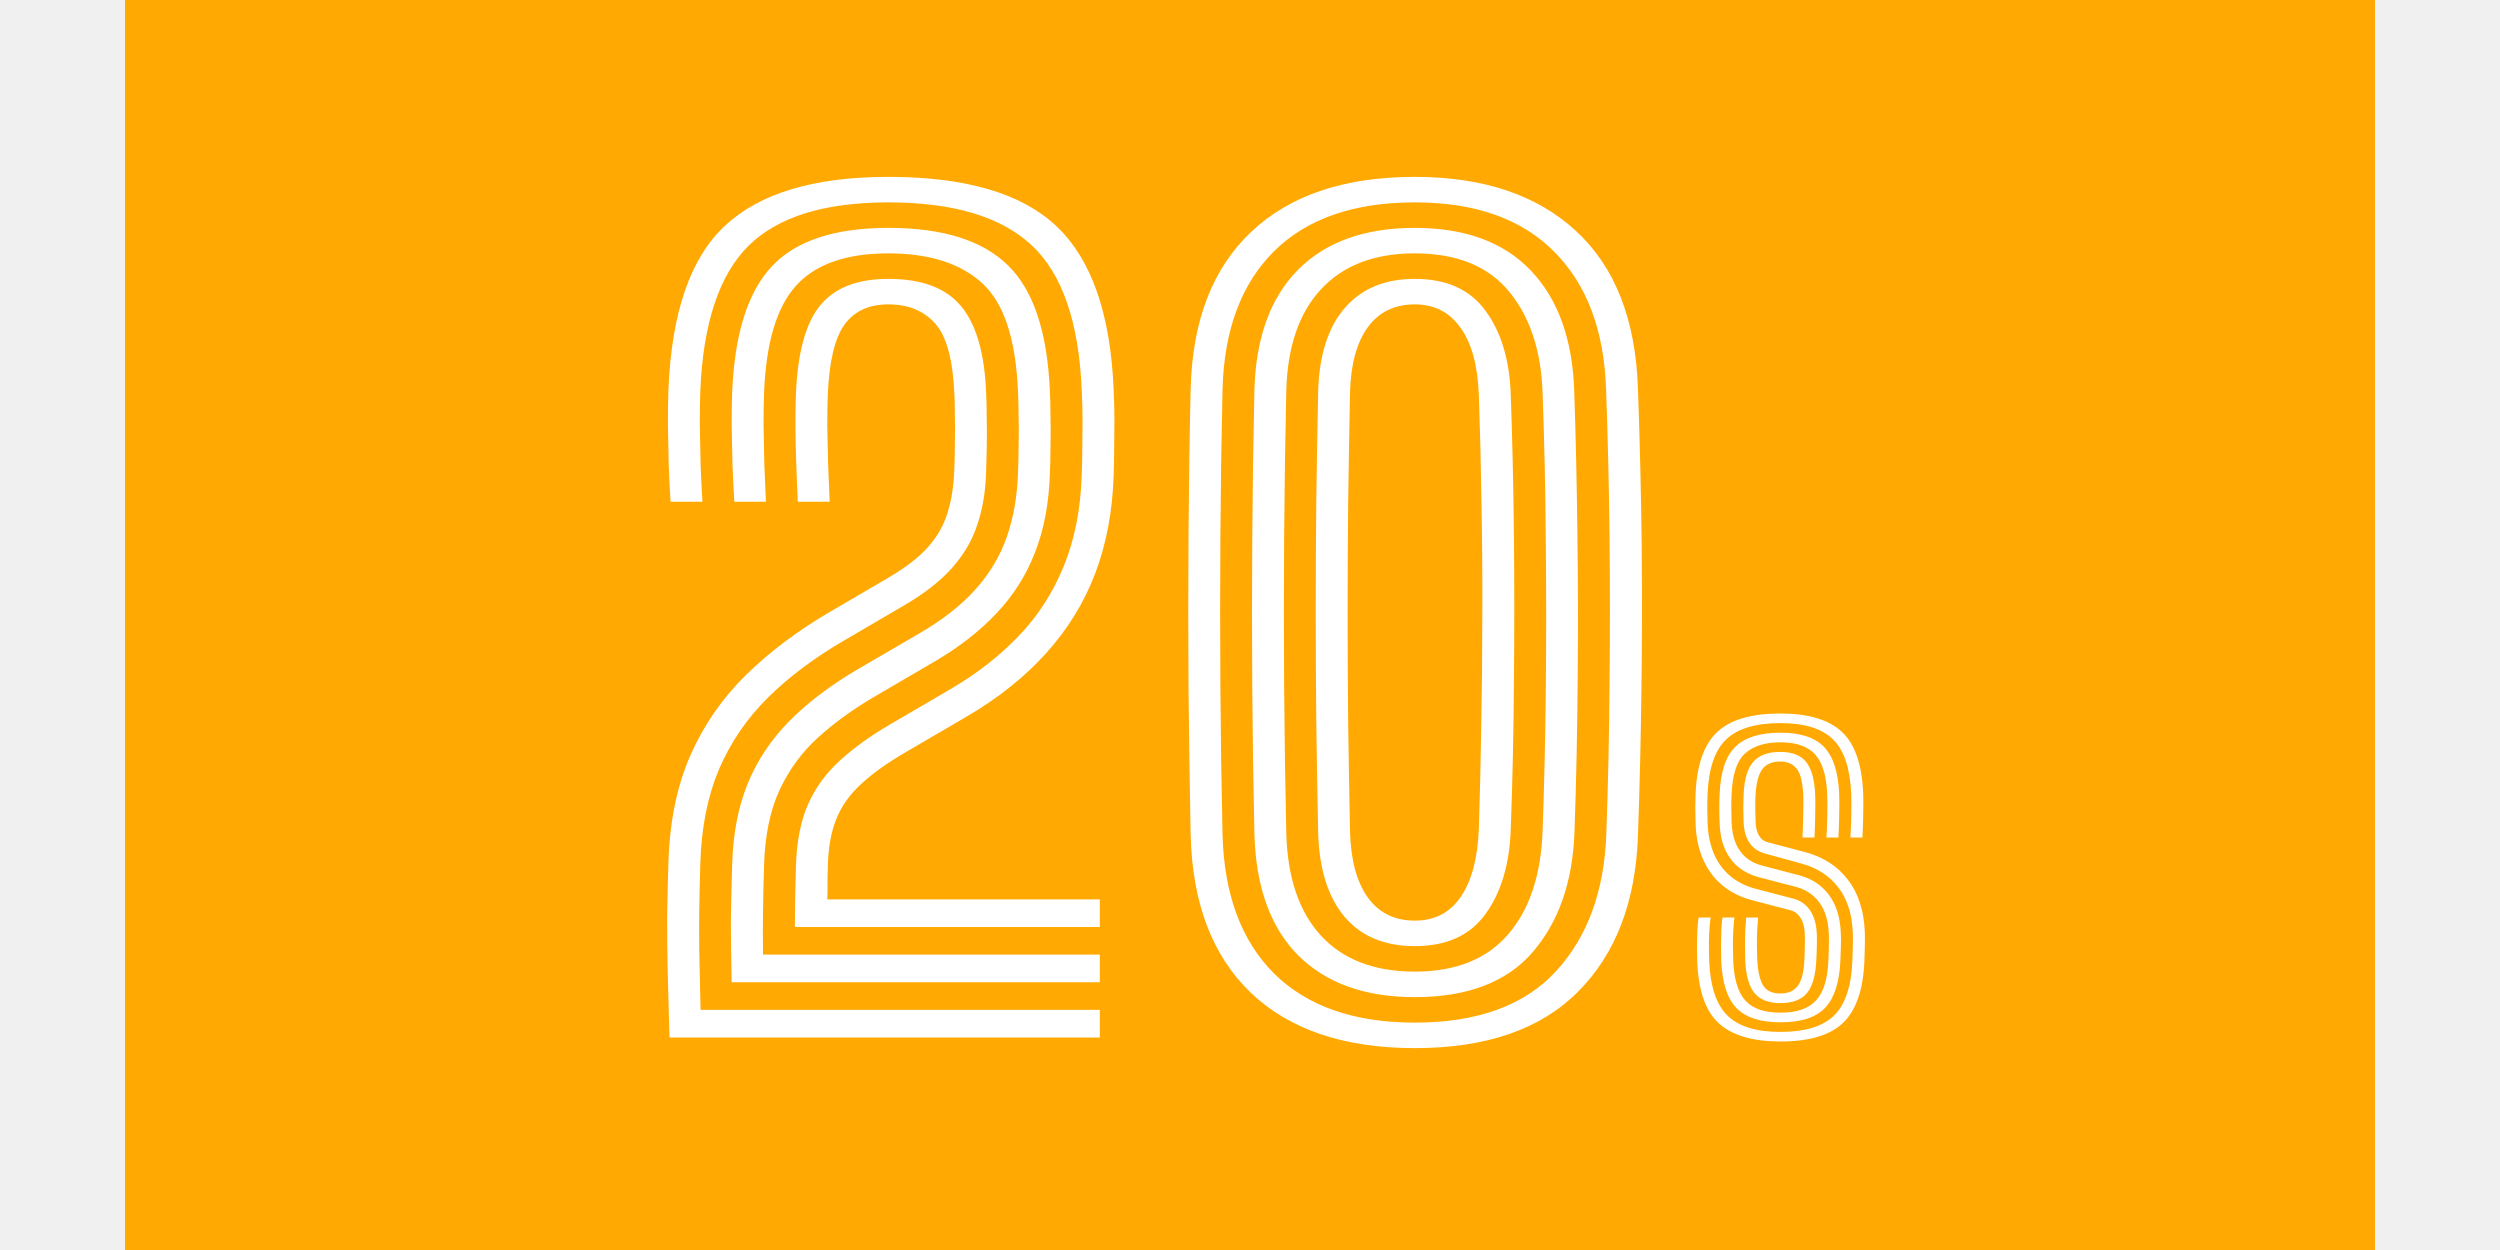
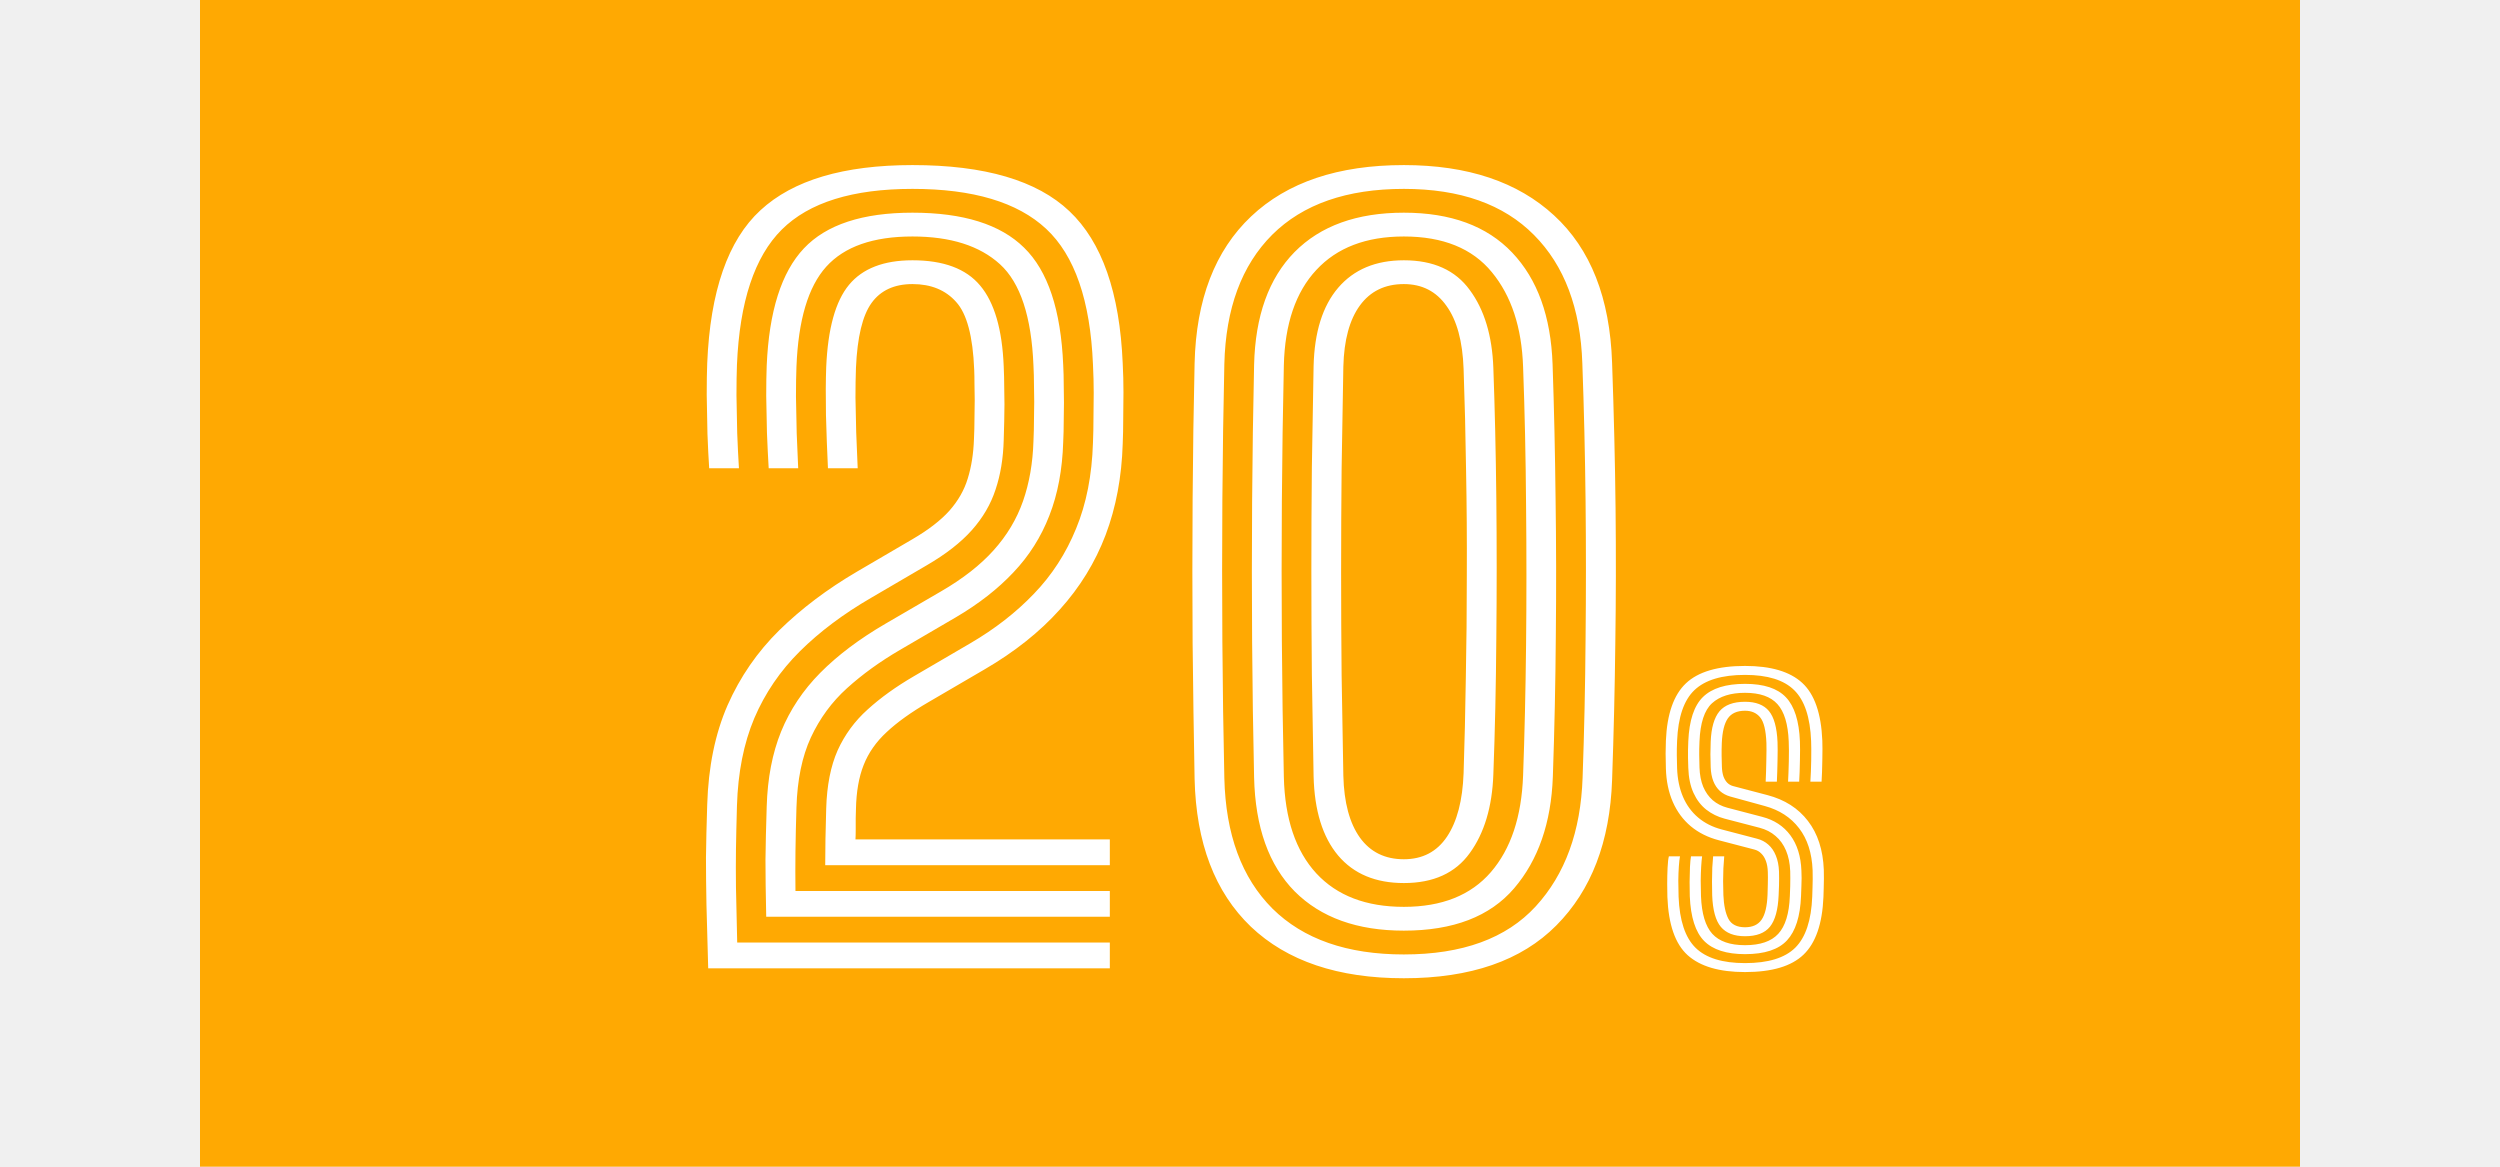
- <svg xmlns="http://www.w3.org/2000/svg" width="160" height="80" viewBox="0 0 180 100" fill="none">
-   <rect width="180" height="100" fill="#00D8FE" />
+ <svg xmlns="http://www.w3.org/2000/svg" width="150" height="70" viewBox="0 0 180 100" fill="none">
+   <rect width="100" height="50" fill="#00D8FE" />
  <path d="M67.198 83V17.04H60.122L51.24 24.052L51.048 21.715L59.209 15H69.749V83H67.198ZM56.998 83V43.305L58.55 28.196L57.87 28.154L51.835 32.383L51.686 30.087L59.867 24.711H60.547L59.548 42.455V83H56.998ZM62.099 83V41.605L62.502 21.205H61.822L51.537 28.302L51.389 26.008L61.036 19.08H64.648V40.755V83H62.099ZM94.678 83.85C89.04 83.85 84.669 82.377 81.567 79.43C78.478 76.469 76.871 72.248 76.743 66.765C76.672 63.096 76.615 59.214 76.573 55.12C76.545 51.012 76.545 46.91 76.573 42.816C76.601 38.708 76.658 34.819 76.743 31.15C76.871 25.682 78.486 21.481 81.588 18.549C84.691 15.616 89.054 14.15 94.678 14.15C100.146 14.15 104.439 15.588 107.556 18.464C110.686 21.34 112.344 25.547 112.528 31.086C112.684 35.478 112.783 39.636 112.826 43.56C112.868 47.484 112.861 51.345 112.804 55.141C112.762 58.924 112.67 62.834 112.528 66.871C112.344 72.155 110.75 76.306 107.747 79.324C104.758 82.341 100.401 83.85 94.678 83.85ZM94.678 81.81C99.693 81.81 103.461 80.436 105.983 77.688C108.505 74.939 109.843 71.263 109.999 66.659C110.141 62.72 110.226 58.768 110.254 54.801C110.297 50.835 110.297 46.875 110.254 42.922C110.212 38.97 110.12 35.046 109.978 31.15C109.822 26.433 108.441 22.763 105.834 20.142C103.228 17.508 99.509 16.19 94.678 16.19C89.79 16.19 86.029 17.5 83.394 20.121C80.773 22.742 79.406 26.44 79.293 31.214C79.208 34.94 79.151 38.821 79.123 42.859C79.095 46.882 79.095 50.92 79.123 54.971C79.151 59.023 79.208 62.933 79.293 66.701C79.406 71.518 80.781 75.244 83.415 77.879C86.065 80.5 89.819 81.81 94.678 81.81ZM94.678 79.77C90.683 79.77 87.566 78.651 85.328 76.412C83.104 74.16 81.942 70.902 81.843 66.638C81.758 62.869 81.701 58.987 81.673 54.992C81.645 50.998 81.645 46.995 81.673 42.986C81.701 38.963 81.758 35.06 81.843 31.277C81.942 27.084 83.097 23.861 85.307 21.609C87.531 19.356 90.655 18.23 94.678 18.23C98.701 18.23 101.797 19.37 103.964 21.651C106.132 23.932 107.286 27.127 107.428 31.235C107.556 34.975 107.641 38.793 107.683 42.689C107.74 46.585 107.747 50.53 107.704 54.525C107.676 58.52 107.591 62.536 107.449 66.574C107.308 70.526 106.203 73.714 104.134 76.136C102.066 78.559 98.914 79.77 94.678 79.77ZM94.678 77.73C97.936 77.73 100.423 76.738 102.137 74.755C103.851 72.772 104.772 70.009 104.899 66.468C105.027 62.997 105.112 59.285 105.154 55.333C105.197 51.38 105.197 47.364 105.154 43.284C105.126 39.204 105.041 35.258 104.899 31.448C104.786 28.062 103.893 25.356 102.222 23.33C100.55 21.29 98.035 20.27 94.678 20.27C91.448 20.27 88.948 21.226 87.177 23.139C85.406 25.037 84.478 27.764 84.393 31.32C84.308 35.102 84.251 38.991 84.223 42.986C84.195 46.967 84.195 50.955 84.223 54.95C84.251 58.931 84.308 62.812 84.393 66.595C84.478 70.179 85.406 72.935 87.177 74.861C88.948 76.774 91.448 77.73 94.678 77.73ZM94.678 75.69C92.255 75.69 90.379 74.904 89.047 73.331C87.715 71.745 87.014 69.478 86.943 66.531C86.886 63.67 86.837 60.765 86.794 57.819C86.766 54.858 86.752 51.89 86.752 48.915C86.752 45.926 86.766 42.965 86.794 40.032C86.837 37.086 86.886 34.203 86.943 31.384C87.014 28.465 87.715 26.227 89.047 24.669C90.393 23.096 92.27 22.31 94.678 22.31C97.214 22.31 99.098 23.16 100.331 24.86C101.577 26.546 102.25 28.77 102.349 31.532C102.477 35.003 102.562 38.722 102.604 42.689C102.647 46.655 102.647 50.665 102.604 54.716C102.576 58.754 102.491 62.642 102.349 66.382C102.25 69.159 101.577 71.405 100.331 73.119C99.098 74.833 97.214 75.69 94.678 75.69ZM94.678 73.65C96.279 73.65 97.511 73.005 98.376 71.716C99.24 70.427 99.714 68.614 99.799 66.276C99.884 63.698 99.948 60.978 99.99 58.116C100.047 55.24 100.076 52.301 100.076 49.297C100.09 46.294 100.068 43.298 100.012 40.309C99.969 37.32 99.898 34.422 99.799 31.617C99.714 29.252 99.225 27.453 98.333 26.22C97.455 24.973 96.236 24.35 94.678 24.35C93.063 24.35 91.809 24.959 90.917 26.177C90.024 27.396 89.55 29.145 89.493 31.426C89.436 34.302 89.387 37.22 89.344 40.181C89.316 43.128 89.302 46.082 89.302 49.042C89.302 52.003 89.316 54.95 89.344 57.883C89.387 60.801 89.436 63.67 89.493 66.489C89.55 68.784 90.024 70.555 90.917 71.801C91.809 73.034 93.063 73.65 94.678 73.65ZM123.924 83.32C121.716 83.32 120.076 82.837 119.004 81.872C117.937 80.907 117.359 79.245 117.268 76.888C117.257 76.616 117.252 76.243 117.252 75.768C117.252 75.293 117.263 74.829 117.284 74.376C117.305 73.923 117.343 73.597 117.396 73.4H118.348C118.311 73.587 118.279 73.867 118.252 74.24C118.225 74.613 118.209 75.032 118.204 75.496C118.204 75.955 118.212 76.408 118.228 76.856C118.308 78.904 118.793 80.365 119.684 81.24C120.575 82.115 121.988 82.552 123.924 82.552C125.903 82.552 127.337 82.112 128.228 81.232C129.119 80.347 129.604 78.885 129.684 76.848C129.695 76.581 129.703 76.325 129.708 76.08C129.719 75.835 129.724 75.592 129.724 75.352C129.729 75.107 129.727 74.853 129.716 74.592C129.657 73.12 129.271 71.92 128.556 70.992C127.847 70.064 126.868 69.429 125.62 69.088L122.652 68.272C122.311 68.176 122.017 68.019 121.772 67.8C121.527 67.576 121.337 67.293 121.204 66.952C121.071 66.611 120.996 66.213 120.98 65.76C120.964 65.317 120.956 64.949 120.956 64.656C120.956 64.357 120.964 63.997 120.98 63.576C121.028 62.381 121.279 61.512 121.732 60.968C122.191 60.424 122.921 60.152 123.924 60.152C124.852 60.152 125.535 60.416 125.972 60.944C126.409 61.472 126.655 62.357 126.708 63.6C126.724 64.005 126.724 64.536 126.708 65.192C126.697 65.848 126.679 66.451 126.652 67H125.692C125.719 66.472 125.737 65.867 125.748 65.184C125.764 64.496 125.767 63.995 125.756 63.68C125.713 62.597 125.535 61.867 125.22 61.488C124.911 61.109 124.479 60.92 123.924 60.92C123.241 60.92 122.748 61.141 122.444 61.584C122.145 62.021 121.975 62.72 121.932 63.68C121.916 64.053 121.911 64.419 121.916 64.776C121.927 65.128 121.935 65.445 121.94 65.728C121.951 66.037 121.993 66.307 122.068 66.536C122.148 66.76 122.257 66.944 122.396 67.088C122.535 67.227 122.7 67.323 122.892 67.376L125.844 68.152C127.327 68.541 128.484 69.28 129.316 70.368C130.153 71.451 130.607 72.845 130.676 74.552C130.687 74.797 130.689 75.053 130.684 75.32C130.684 75.587 130.679 75.853 130.668 76.12C130.663 76.387 130.655 76.643 130.644 76.888C130.548 79.181 129.98 80.827 128.94 81.824C127.905 82.821 126.233 83.32 123.924 83.32ZM123.924 81.784C122.335 81.784 121.167 81.408 120.42 80.656C119.673 79.899 119.263 78.619 119.188 76.816C119.177 76.464 119.172 76.059 119.172 75.6C119.177 75.141 119.188 74.709 119.204 74.304C119.225 73.893 119.255 73.592 119.292 73.4H120.244C120.212 73.629 120.185 73.925 120.164 74.288C120.143 74.651 120.129 75.051 120.124 75.488C120.124 75.925 120.132 76.371 120.148 76.824C120.207 78.317 120.529 79.389 121.116 80.04C121.708 80.691 122.644 81.016 123.924 81.016C125.225 81.016 126.175 80.691 126.772 80.04C127.375 79.384 127.705 78.312 127.764 76.824C127.78 76.493 127.791 76.205 127.796 75.96C127.801 75.715 127.804 75.488 127.804 75.28C127.809 75.072 127.807 74.869 127.796 74.672C127.769 73.995 127.649 73.405 127.436 72.904C127.223 72.397 126.924 71.981 126.54 71.656C126.161 71.325 125.705 71.091 125.172 70.952L122.164 70.168C121.583 70.013 121.063 69.757 120.604 69.4C120.145 69.037 119.78 68.56 119.508 67.968C119.236 67.371 119.087 66.653 119.06 65.816C119.049 65.485 119.041 65.203 119.036 64.968C119.036 64.733 119.036 64.507 119.036 64.288C119.041 64.064 119.049 63.813 119.06 63.536C119.135 61.755 119.553 60.491 120.316 59.744C121.084 58.992 122.287 58.616 123.924 58.616C125.535 58.616 126.703 59 127.428 59.768C128.159 60.536 128.559 61.797 128.628 63.552C128.644 63.957 128.644 64.504 128.628 65.192C128.617 65.875 128.596 66.477 128.564 67H127.612C127.639 66.525 127.66 65.952 127.676 65.28C127.692 64.603 127.689 64.024 127.668 63.544C127.609 62.061 127.287 60.997 126.7 60.352C126.119 59.707 125.193 59.384 123.924 59.384C122.692 59.384 121.748 59.683 121.092 60.28C120.441 60.877 120.084 61.965 120.02 63.544C119.999 64.029 119.991 64.419 119.996 64.712C120.001 65.005 120.009 65.365 120.02 65.792C120.041 66.421 120.148 66.971 120.34 67.44C120.537 67.904 120.809 68.288 121.156 68.592C121.508 68.891 121.924 69.104 122.404 69.232L125.396 70.016C126.425 70.283 127.231 70.811 127.812 71.6C128.393 72.384 128.708 73.395 128.756 74.632C128.767 74.851 128.772 75.061 128.772 75.264C128.772 75.461 128.767 75.68 128.756 75.92C128.751 76.16 128.74 76.456 128.724 76.808C128.655 78.547 128.255 79.811 127.524 80.6C126.799 81.389 125.599 81.784 123.924 81.784ZM123.924 80.248C122.991 80.248 122.3 79.981 121.852 79.448C121.404 78.915 121.156 78.013 121.108 76.744C121.097 76.371 121.092 75.976 121.092 75.56C121.092 75.144 121.1 74.747 121.116 74.368C121.137 73.989 121.161 73.667 121.188 73.4H122.14C122.113 73.731 122.089 74.072 122.068 74.424C122.052 74.776 122.044 75.144 122.044 75.528C122.044 75.907 122.052 76.304 122.068 76.72C122.105 77.6 122.249 78.28 122.5 78.76C122.756 79.24 123.231 79.48 123.924 79.48C124.569 79.48 125.041 79.264 125.34 78.832C125.644 78.395 125.815 77.677 125.852 76.68C125.868 76.344 125.876 76.056 125.876 75.816C125.881 75.576 125.884 75.371 125.884 75.2C125.884 75.024 125.881 74.869 125.876 74.736C125.865 74.379 125.812 74.069 125.716 73.808C125.62 73.541 125.487 73.325 125.316 73.16C125.151 72.989 124.951 72.875 124.716 72.816L121.684 72.024C120.745 71.779 119.943 71.379 119.276 70.824C118.609 70.264 118.095 69.568 117.732 68.736C117.369 67.904 117.172 66.952 117.14 65.88C117.124 65.363 117.116 64.931 117.116 64.584C117.116 64.237 117.124 63.869 117.14 63.48C117.236 61.197 117.809 59.56 118.86 58.568C119.911 57.576 121.599 57.08 123.924 57.08C126.143 57.08 127.777 57.565 128.828 58.536C129.879 59.501 130.452 61.149 130.548 63.48C130.564 63.885 130.564 64.451 130.548 65.176C130.537 65.901 130.516 66.509 130.484 67H129.524C129.561 66.429 129.585 65.808 129.596 65.136C129.607 64.459 129.604 63.917 129.588 63.512C129.508 61.48 129.025 60.029 128.14 59.16C127.26 58.285 125.855 57.848 123.924 57.848C121.945 57.848 120.5 58.283 119.588 59.152C118.681 60.016 118.185 61.467 118.1 63.504C118.079 64 118.071 64.413 118.076 64.744C118.081 65.075 118.089 65.443 118.1 65.848C118.132 66.765 118.3 67.581 118.604 68.296C118.908 69.005 119.34 69.597 119.9 70.072C120.46 70.547 121.135 70.888 121.924 71.096L124.948 71.888C125.327 71.984 125.652 72.155 125.924 72.4C126.196 72.64 126.409 72.952 126.564 73.336C126.724 73.72 126.815 74.176 126.836 74.704C126.847 74.912 126.849 75.109 126.844 75.296C126.844 75.483 126.841 75.688 126.836 75.912C126.831 76.131 126.82 76.403 126.804 76.728C126.751 77.981 126.503 78.883 126.06 79.432C125.623 79.976 124.911 80.248 123.924 80.248Z" fill="white" />
  <rect width="180" height="100" fill="#FFA902" />
  <path d="M53.59 74.16C53.59 73.579 53.597 72.828 53.611 71.907C53.64 70.987 53.661 70.115 53.675 69.294C53.732 67.325 54.058 65.667 54.653 64.321C55.262 62.975 56.119 61.807 57.224 60.815C58.329 59.809 59.661 58.853 61.219 57.946L66.021 55.141C68.132 53.909 69.953 52.492 71.483 50.891C73.027 49.29 74.231 47.428 75.095 45.303C75.974 43.178 76.455 40.727 76.54 37.95C76.569 37.242 76.583 36.54 76.583 35.846C76.597 35.152 76.604 34.43 76.604 33.679C76.604 32.914 76.583 32.099 76.54 31.235C76.314 25.767 74.975 21.892 72.524 19.611C70.073 17.33 66.255 16.19 61.07 16.19C55.942 16.19 52.209 17.352 49.871 19.675C47.534 21.998 46.252 25.859 46.025 31.256C45.997 31.965 45.983 32.843 45.983 33.891C45.997 34.94 46.018 36.016 46.046 37.121C46.089 38.226 46.139 39.232 46.195 40.139H43.645C43.589 39.303 43.539 38.318 43.496 37.185C43.468 36.052 43.447 34.94 43.433 33.849C43.433 32.758 43.447 31.858 43.475 31.15C43.73 24.959 45.253 20.582 48.044 18.017C50.835 15.439 55.177 14.15 61.07 14.15C67.261 14.15 71.745 15.467 74.521 18.102C77.312 20.738 78.835 25.087 79.09 31.15C79.133 31.986 79.154 32.807 79.154 33.615C79.154 34.408 79.147 35.18 79.133 35.931C79.133 36.668 79.118 37.369 79.09 38.035C79.005 40.883 78.516 43.489 77.624 45.855C76.731 48.207 75.421 50.339 73.693 52.251C71.978 54.164 69.832 55.871 67.254 57.373L62.451 60.178C60.964 61.042 59.767 61.899 58.86 62.749C57.953 63.585 57.295 64.527 56.884 65.575C56.473 66.609 56.254 67.87 56.225 69.358C56.225 69.528 56.218 69.782 56.204 70.123C56.204 70.448 56.204 70.781 56.204 71.121C56.204 71.461 56.197 71.737 56.183 71.95H77.985V74.16H53.59ZM43.56 83C43.504 80.79 43.454 78.977 43.411 77.56C43.383 76.129 43.369 74.776 43.369 73.501C43.383 72.226 43.419 70.718 43.475 68.975C43.574 65.731 44.155 62.89 45.218 60.454C46.294 58.017 47.775 55.871 49.659 54.015C51.557 52.159 53.774 50.487 56.31 49L61.07 46.216C62.43 45.423 63.486 44.608 64.236 43.773C64.987 42.922 65.511 42.002 65.809 41.01C66.121 40.004 66.298 38.878 66.34 37.631C66.368 37.036 66.383 36.462 66.383 35.91C66.397 35.343 66.404 34.805 66.404 34.295C66.404 33.785 66.397 33.31 66.383 32.871C66.383 32.432 66.376 32.042 66.361 31.703C66.248 28.827 65.731 26.886 64.81 25.88C63.904 24.86 62.657 24.35 61.07 24.35C59.512 24.35 58.343 24.888 57.564 25.965C56.785 27.042 56.339 28.898 56.225 31.532C56.197 32.283 56.183 33.133 56.183 34.083C56.197 35.032 56.218 36.023 56.246 37.057C56.289 38.092 56.331 39.119 56.374 40.139H53.824C53.753 38.651 53.696 37.128 53.654 35.57C53.626 33.998 53.633 32.63 53.675 31.469C53.817 28.168 54.468 25.816 55.63 24.414C56.792 23.011 58.605 22.31 61.07 22.31C63.733 22.31 65.667 23.032 66.871 24.477C68.09 25.922 68.763 28.232 68.89 31.405C68.918 32.028 68.933 32.609 68.933 33.148C68.947 33.672 68.954 34.175 68.954 34.656C68.954 35.138 68.947 35.627 68.933 36.123C68.918 36.618 68.904 37.15 68.89 37.716C68.848 39.289 68.614 40.705 68.189 41.966C67.778 43.227 67.098 44.389 66.149 45.451C65.214 46.5 63.932 47.498 62.303 48.447L57.543 51.231C55.148 52.62 53.108 54.15 51.423 55.821C49.737 57.493 48.434 59.405 47.513 61.559C46.606 63.712 46.11 66.213 46.025 69.06C45.983 70.547 45.954 71.794 45.94 72.8C45.926 73.806 45.926 74.89 45.94 76.051C45.968 77.213 46.004 78.793 46.046 80.79H77.985V83H43.56ZM48.533 78.58C48.49 76.611 48.469 74.982 48.469 73.692C48.483 72.403 48.519 70.88 48.575 69.124C48.646 66.701 49.057 64.562 49.808 62.706C50.573 60.836 51.692 59.157 53.165 57.67C54.653 56.168 56.516 54.766 58.754 53.462L63.535 50.679C65.391 49.602 66.886 48.433 68.019 47.172C69.166 45.898 70.009 44.488 70.548 42.944C71.086 41.4 71.383 39.685 71.44 37.801C71.469 37.164 71.483 36.576 71.483 36.038C71.497 35.485 71.504 34.954 71.504 34.444C71.504 33.934 71.497 33.431 71.483 32.935C71.483 32.425 71.469 31.894 71.44 31.341C71.27 27.134 70.314 24.237 68.571 22.65C66.829 21.063 64.329 20.27 61.07 20.27C57.699 20.27 55.233 21.134 53.675 22.863C52.131 24.577 51.281 27.431 51.125 31.426C51.097 32.12 51.083 32.977 51.083 33.998C51.097 35.003 51.118 36.052 51.146 37.142C51.189 38.233 51.231 39.232 51.274 40.139H48.745C48.688 39.19 48.639 38.177 48.596 37.1C48.568 36.009 48.547 34.954 48.533 33.934C48.533 32.914 48.547 32.05 48.575 31.341C48.773 26.68 49.836 23.33 51.763 21.29C53.689 19.25 56.792 18.23 61.07 18.23C65.419 18.23 68.607 19.229 70.633 21.226C72.673 23.21 73.792 26.567 73.99 31.299C74.019 31.837 74.033 32.375 74.033 32.914C74.047 33.438 74.054 33.969 74.054 34.508C74.054 35.032 74.047 35.577 74.033 36.144C74.033 36.696 74.019 37.27 73.99 37.865C73.919 40.245 73.523 42.356 72.8 44.197C72.092 46.025 71.065 47.647 69.719 49.064C68.387 50.48 66.744 51.763 64.789 52.91L59.986 55.715C58.286 56.707 56.778 57.797 55.46 58.987C54.157 60.163 53.123 61.573 52.358 63.216C51.607 64.845 51.196 66.843 51.125 69.209C51.083 70.569 51.054 71.83 51.04 72.991C51.026 74.153 51.026 75.279 51.04 76.37H77.985V78.58H48.533ZM103.186 83.85C97.548 83.85 93.178 82.377 90.075 79.43C86.987 76.469 85.379 72.248 85.251 66.765C85.18 63.096 85.124 59.214 85.081 55.12C85.053 51.012 85.053 46.91 85.081 42.816C85.11 38.708 85.166 34.819 85.251 31.15C85.379 25.682 86.994 21.481 90.096 18.549C93.199 15.616 97.562 14.15 103.186 14.15C108.655 14.15 112.947 15.588 116.064 18.464C119.195 21.34 120.852 25.547 121.036 31.086C121.192 35.478 121.291 39.636 121.334 43.56C121.376 47.484 121.369 51.345 121.313 55.141C121.27 58.924 121.178 62.834 121.036 66.871C120.852 72.155 119.258 76.306 116.255 79.324C113.266 82.341 108.91 83.85 103.186 83.85ZM103.186 81.81C108.201 81.81 111.97 80.436 114.491 77.688C117.013 74.939 118.352 71.263 118.508 66.659C118.649 62.72 118.734 58.768 118.763 54.801C118.805 50.835 118.805 46.875 118.763 42.922C118.72 38.97 118.628 35.046 118.486 31.15C118.331 26.433 116.949 22.763 114.343 20.142C111.736 17.508 108.017 16.19 103.186 16.19C98.299 16.19 94.538 17.5 91.903 20.121C89.282 22.742 87.915 26.44 87.801 31.214C87.716 34.94 87.66 38.821 87.631 42.859C87.603 46.882 87.603 50.92 87.631 54.971C87.66 59.023 87.716 62.933 87.801 66.701C87.915 71.518 89.289 75.244 91.924 77.879C94.573 80.5 98.327 81.81 103.186 81.81ZM103.186 79.77C99.191 79.77 96.075 78.651 93.836 76.412C91.612 74.16 90.451 70.902 90.351 66.638C90.266 62.869 90.21 58.987 90.181 54.992C90.153 50.998 90.153 46.995 90.181 42.986C90.21 38.963 90.266 35.06 90.351 31.277C90.451 27.084 91.605 23.861 93.815 21.609C96.039 19.356 99.163 18.23 103.186 18.23C107.21 18.23 110.305 19.37 112.473 21.651C114.64 23.932 115.795 27.127 115.936 31.235C116.064 34.975 116.149 38.793 116.191 42.689C116.248 46.585 116.255 50.53 116.213 54.525C116.184 58.52 116.099 62.536 115.958 66.574C115.816 70.526 114.711 73.714 112.643 76.136C110.574 78.559 107.422 79.77 103.186 79.77ZM103.186 77.73C106.445 77.73 108.931 76.738 110.645 74.755C112.359 72.772 113.28 70.009 113.408 66.468C113.535 62.997 113.62 59.285 113.663 55.333C113.705 51.38 113.705 47.364 113.663 43.284C113.634 39.204 113.549 35.258 113.408 31.448C113.294 28.062 112.402 25.356 110.73 23.33C109.058 21.29 106.544 20.27 103.186 20.27C99.956 20.27 97.456 21.226 95.685 23.139C93.914 25.037 92.986 27.764 92.901 31.32C92.816 35.102 92.76 38.991 92.731 42.986C92.703 46.967 92.703 50.955 92.731 54.95C92.76 58.931 92.816 62.812 92.901 66.595C92.986 70.179 93.914 72.935 95.685 74.861C97.456 76.774 99.956 77.73 103.186 77.73ZM103.186 75.69C100.764 75.69 98.887 74.904 97.555 73.331C96.223 71.745 95.522 69.478 95.451 66.531C95.395 63.67 95.345 60.765 95.303 57.819C95.274 54.858 95.26 51.89 95.26 48.915C95.26 45.926 95.274 42.965 95.303 40.032C95.345 37.086 95.395 34.203 95.451 31.384C95.522 28.465 96.223 26.227 97.555 24.669C98.901 23.096 100.778 22.31 103.186 22.31C105.722 22.31 107.606 23.16 108.839 24.86C110.086 26.546 110.758 28.77 110.858 31.532C110.985 35.003 111.07 38.722 111.113 42.689C111.155 46.655 111.155 50.665 111.113 54.716C111.084 58.754 110.999 62.642 110.858 66.382C110.758 69.159 110.086 71.405 108.839 73.119C107.606 74.833 105.722 75.69 103.186 75.69ZM103.186 73.65C104.787 73.65 106.02 73.005 106.884 71.716C107.748 70.427 108.223 68.614 108.308 66.276C108.393 63.698 108.456 60.978 108.499 58.116C108.556 55.24 108.584 52.301 108.584 49.297C108.598 46.294 108.577 43.298 108.52 40.309C108.478 37.32 108.407 34.422 108.308 31.617C108.223 29.252 107.734 27.453 106.841 26.22C105.963 24.973 104.745 24.35 103.186 24.35C101.571 24.35 100.318 24.959 99.425 26.177C98.533 27.396 98.058 29.145 98.001 31.426C97.945 34.302 97.895 37.22 97.853 40.181C97.824 43.128 97.81 46.082 97.81 49.042C97.81 52.003 97.824 54.95 97.853 57.883C97.895 60.801 97.945 63.67 98.001 66.489C98.058 68.784 98.533 70.555 99.425 71.801C100.318 73.034 101.571 73.65 103.186 73.65ZM132.432 83.32C130.224 83.32 128.584 82.837 127.512 81.872C126.445 80.907 125.867 79.245 125.776 76.888C125.765 76.616 125.76 76.243 125.76 75.768C125.76 75.293 125.771 74.829 125.792 74.376C125.813 73.923 125.851 73.597 125.904 73.4H126.856C126.819 73.587 126.787 73.867 126.76 74.24C126.733 74.613 126.717 75.032 126.712 75.496C126.712 75.955 126.72 76.408 126.736 76.856C126.816 78.904 127.301 80.365 128.192 81.24C129.083 82.115 130.496 82.552 132.432 82.552C134.411 82.552 135.845 82.112 136.736 81.232C137.627 80.347 138.112 78.885 138.192 76.848C138.203 76.581 138.211 76.325 138.216 76.08C138.227 75.835 138.232 75.592 138.232 75.352C138.237 75.107 138.235 74.853 138.224 74.592C138.165 73.12 137.779 71.92 137.064 70.992C136.355 70.064 135.376 69.429 134.128 69.088L131.16 68.272C130.819 68.176 130.525 68.019 130.28 67.8C130.035 67.576 129.845 67.293 129.712 66.952C129.579 66.611 129.504 66.213 129.488 65.76C129.472 65.317 129.464 64.949 129.464 64.656C129.464 64.357 129.472 63.997 129.488 63.576C129.536 62.381 129.787 61.512 130.24 60.968C130.699 60.424 131.429 60.152 132.432 60.152C133.36 60.152 134.043 60.416 134.48 60.944C134.917 61.472 135.163 62.357 135.216 63.6C135.232 64.005 135.232 64.536 135.216 65.192C135.205 65.848 135.187 66.451 135.16 67H134.2C134.227 66.472 134.245 65.867 134.256 65.184C134.272 64.496 134.275 63.995 134.264 63.68C134.221 62.597 134.043 61.867 133.728 61.488C133.419 61.109 132.987 60.92 132.432 60.92C131.749 60.92 131.256 61.141 130.952 61.584C130.653 62.021 130.483 62.72 130.44 63.68C130.424 64.053 130.419 64.419 130.424 64.776C130.435 65.128 130.443 65.445 130.448 65.728C130.459 66.037 130.501 66.307 130.576 66.536C130.656 66.76 130.765 66.944 130.904 67.088C131.043 67.227 131.208 67.323 131.4 67.376L134.352 68.152C135.835 68.541 136.992 69.28 137.824 70.368C138.661 71.451 139.115 72.845 139.184 74.552C139.195 74.797 139.197 75.053 139.192 75.32C139.192 75.587 139.187 75.853 139.176 76.12C139.171 76.387 139.163 76.643 139.152 76.888C139.056 79.181 138.488 80.827 137.448 81.824C136.413 82.821 134.741 83.32 132.432 83.32ZM132.432 81.784C130.843 81.784 129.675 81.408 128.928 80.656C128.181 79.899 127.771 78.619 127.696 76.816C127.685 76.464 127.68 76.059 127.68 75.6C127.685 75.141 127.696 74.709 127.712 74.304C127.733 73.893 127.763 73.592 127.8 73.4H128.752C128.72 73.629 128.693 73.925 128.672 74.288C128.651 74.651 128.637 75.051 128.632 75.488C128.632 75.925 128.64 76.371 128.656 76.824C128.715 78.317 129.037 79.389 129.624 80.04C130.216 80.691 131.152 81.016 132.432 81.016C133.733 81.016 134.683 80.691 135.28 80.04C135.883 79.384 136.213 78.312 136.272 76.824C136.288 76.493 136.299 76.205 136.304 75.96C136.309 75.715 136.312 75.488 136.312 75.28C136.317 75.072 136.315 74.869 136.304 74.672C136.277 73.995 136.157 73.405 135.944 72.904C135.731 72.397 135.432 71.981 135.048 71.656C134.669 71.325 134.213 71.091 133.68 70.952L130.672 70.168C130.091 70.013 129.571 69.757 129.112 69.4C128.653 69.037 128.288 68.56 128.016 67.968C127.744 67.371 127.595 66.653 127.568 65.816C127.557 65.485 127.549 65.203 127.544 64.968C127.544 64.733 127.544 64.507 127.544 64.288C127.549 64.064 127.557 63.813 127.568 63.536C127.643 61.755 128.061 60.491 128.824 59.744C129.592 58.992 130.795 58.616 132.432 58.616C134.043 58.616 135.211 59 135.936 59.768C136.667 60.536 137.067 61.797 137.136 63.552C137.152 63.957 137.152 64.504 137.136 65.192C137.125 65.875 137.104 66.477 137.072 67H136.12C136.147 66.525 136.168 65.952 136.184 65.28C136.2 64.603 136.197 64.024 136.176 63.544C136.117 62.061 135.795 60.997 135.208 60.352C134.627 59.707 133.701 59.384 132.432 59.384C131.2 59.384 130.256 59.683 129.6 60.28C128.949 60.877 128.592 61.965 128.528 63.544C128.507 64.029 128.499 64.419 128.504 64.712C128.509 65.005 128.517 65.365 128.528 65.792C128.549 66.421 128.656 66.971 128.848 67.44C129.045 67.904 129.317 68.288 129.664 68.592C130.016 68.891 130.432 69.104 130.912 69.232L133.904 70.016C134.933 70.283 135.739 70.811 136.32 71.6C136.901 72.384 137.216 73.395 137.264 74.632C137.275 74.851 137.28 75.061 137.28 75.264C137.28 75.461 137.275 75.68 137.264 75.92C137.259 76.16 137.248 76.456 137.232 76.808C137.163 78.547 136.763 79.811 136.032 80.6C135.307 81.389 134.107 81.784 132.432 81.784ZM132.432 80.248C131.499 80.248 130.808 79.981 130.36 79.448C129.912 78.915 129.664 78.013 129.616 76.744C129.605 76.371 129.6 75.976 129.6 75.56C129.6 75.144 129.608 74.747 129.624 74.368C129.645 73.989 129.669 73.667 129.696 73.4H130.648C130.621 73.731 130.597 74.072 130.576 74.424C130.56 74.776 130.552 75.144 130.552 75.528C130.552 75.907 130.56 76.304 130.576 76.72C130.613 77.6 130.757 78.28 131.008 78.76C131.264 79.24 131.739 79.48 132.432 79.48C133.077 79.48 133.549 79.264 133.848 78.832C134.152 78.395 134.323 77.677 134.36 76.68C134.376 76.344 134.384 76.056 134.384 75.816C134.389 75.576 134.392 75.371 134.392 75.2C134.392 75.024 134.389 74.869 134.384 74.736C134.373 74.379 134.32 74.069 134.224 73.808C134.128 73.541 133.995 73.325 133.824 73.16C133.659 72.989 133.459 72.875 133.224 72.816L130.192 72.024C129.253 71.779 128.451 71.379 127.784 70.824C127.117 70.264 126.603 69.568 126.24 68.736C125.877 67.904 125.68 66.952 125.648 65.88C125.632 65.363 125.624 64.931 125.624 64.584C125.624 64.237 125.632 63.869 125.648 63.48C125.744 61.197 126.317 59.56 127.368 58.568C128.419 57.576 130.107 57.08 132.432 57.08C134.651 57.08 136.285 57.565 137.336 58.536C138.387 59.501 138.96 61.149 139.056 63.48C139.072 63.885 139.072 64.451 139.056 65.176C139.045 65.901 139.024 66.509 138.992 67H138.032C138.069 66.429 138.093 65.808 138.104 65.136C138.115 64.459 138.112 63.917 138.096 63.512C138.016 61.48 137.533 60.029 136.648 59.16C135.768 58.285 134.363 57.848 132.432 57.848C130.453 57.848 129.008 58.283 128.096 59.152C127.189 60.016 126.693 61.467 126.608 63.504C126.587 64 126.579 64.413 126.584 64.744C126.589 65.075 126.597 65.443 126.608 65.848C126.64 66.765 126.808 67.581 127.112 68.296C127.416 69.005 127.848 69.597 128.408 70.072C128.968 70.547 129.643 70.888 130.432 71.096L133.456 71.888C133.835 71.984 134.16 72.155 134.432 72.4C134.704 72.64 134.917 72.952 135.072 73.336C135.232 73.72 135.323 74.176 135.344 74.704C135.355 74.912 135.357 75.109 135.352 75.296C135.352 75.483 135.349 75.688 135.344 75.912C135.339 76.131 135.328 76.403 135.312 76.728C135.259 77.981 135.011 78.883 134.568 79.432C134.131 79.976 133.419 80.248 132.432 80.248Z" fill="white" />
</svg>
